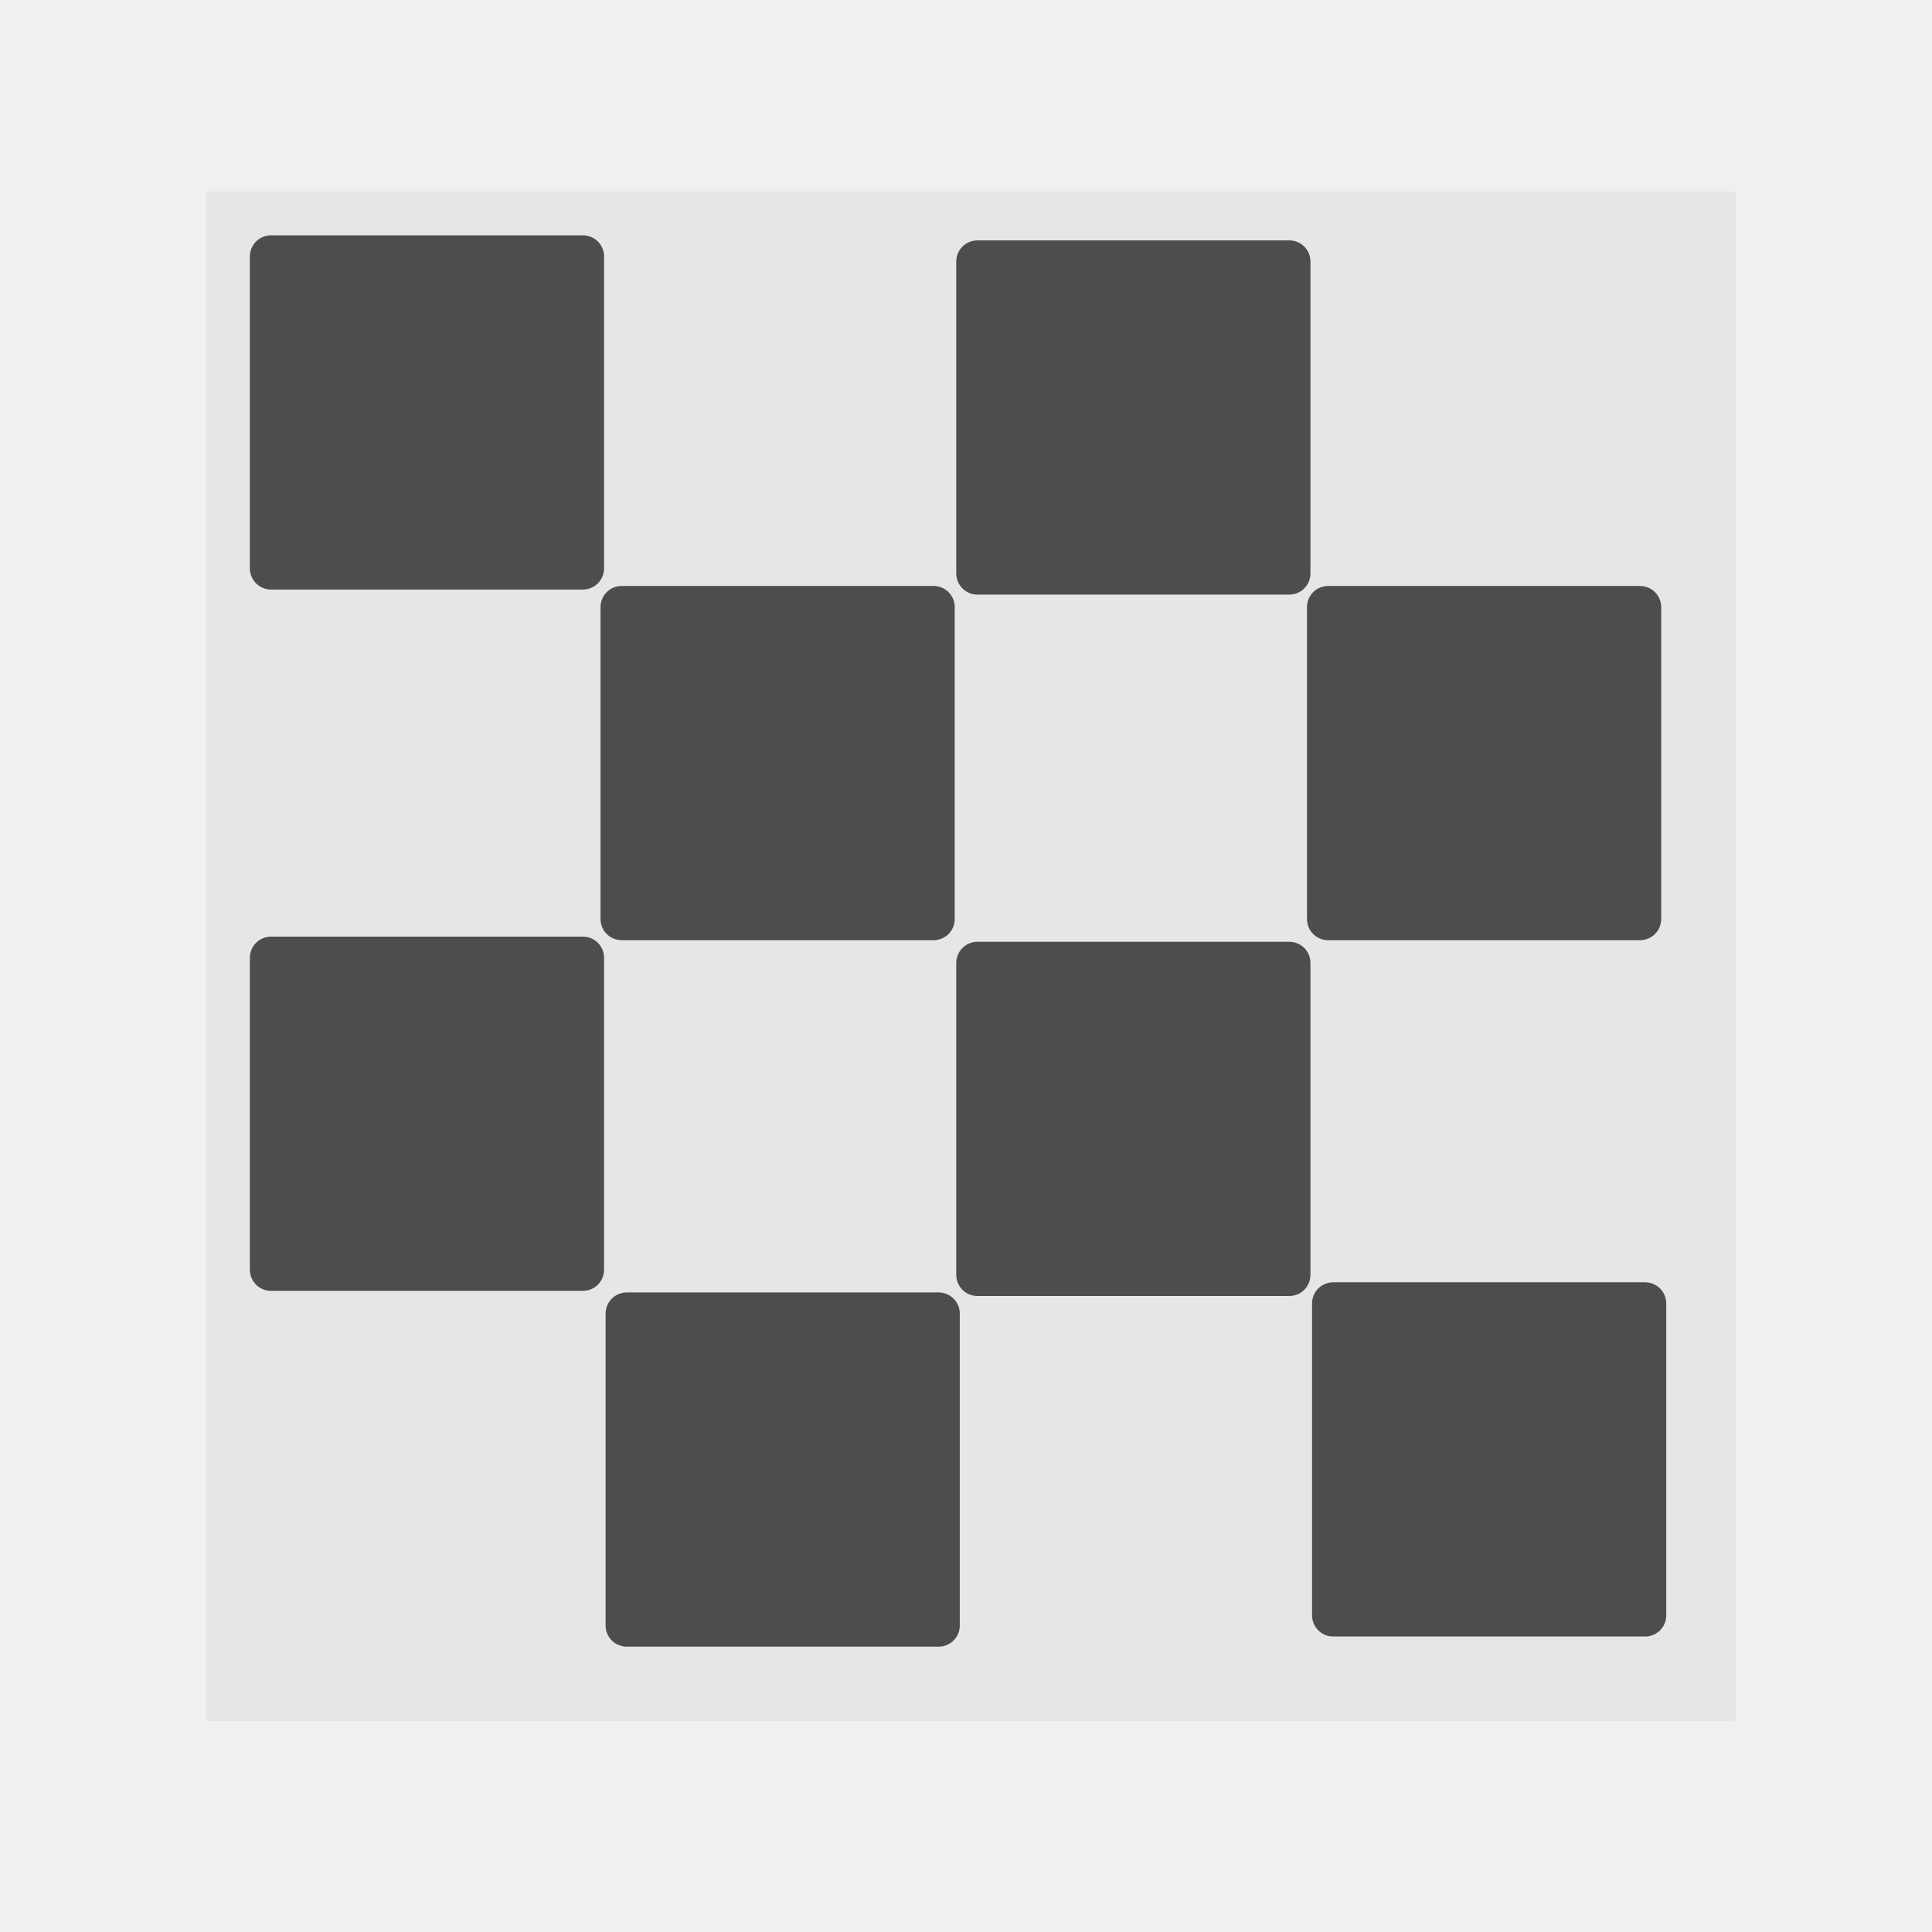
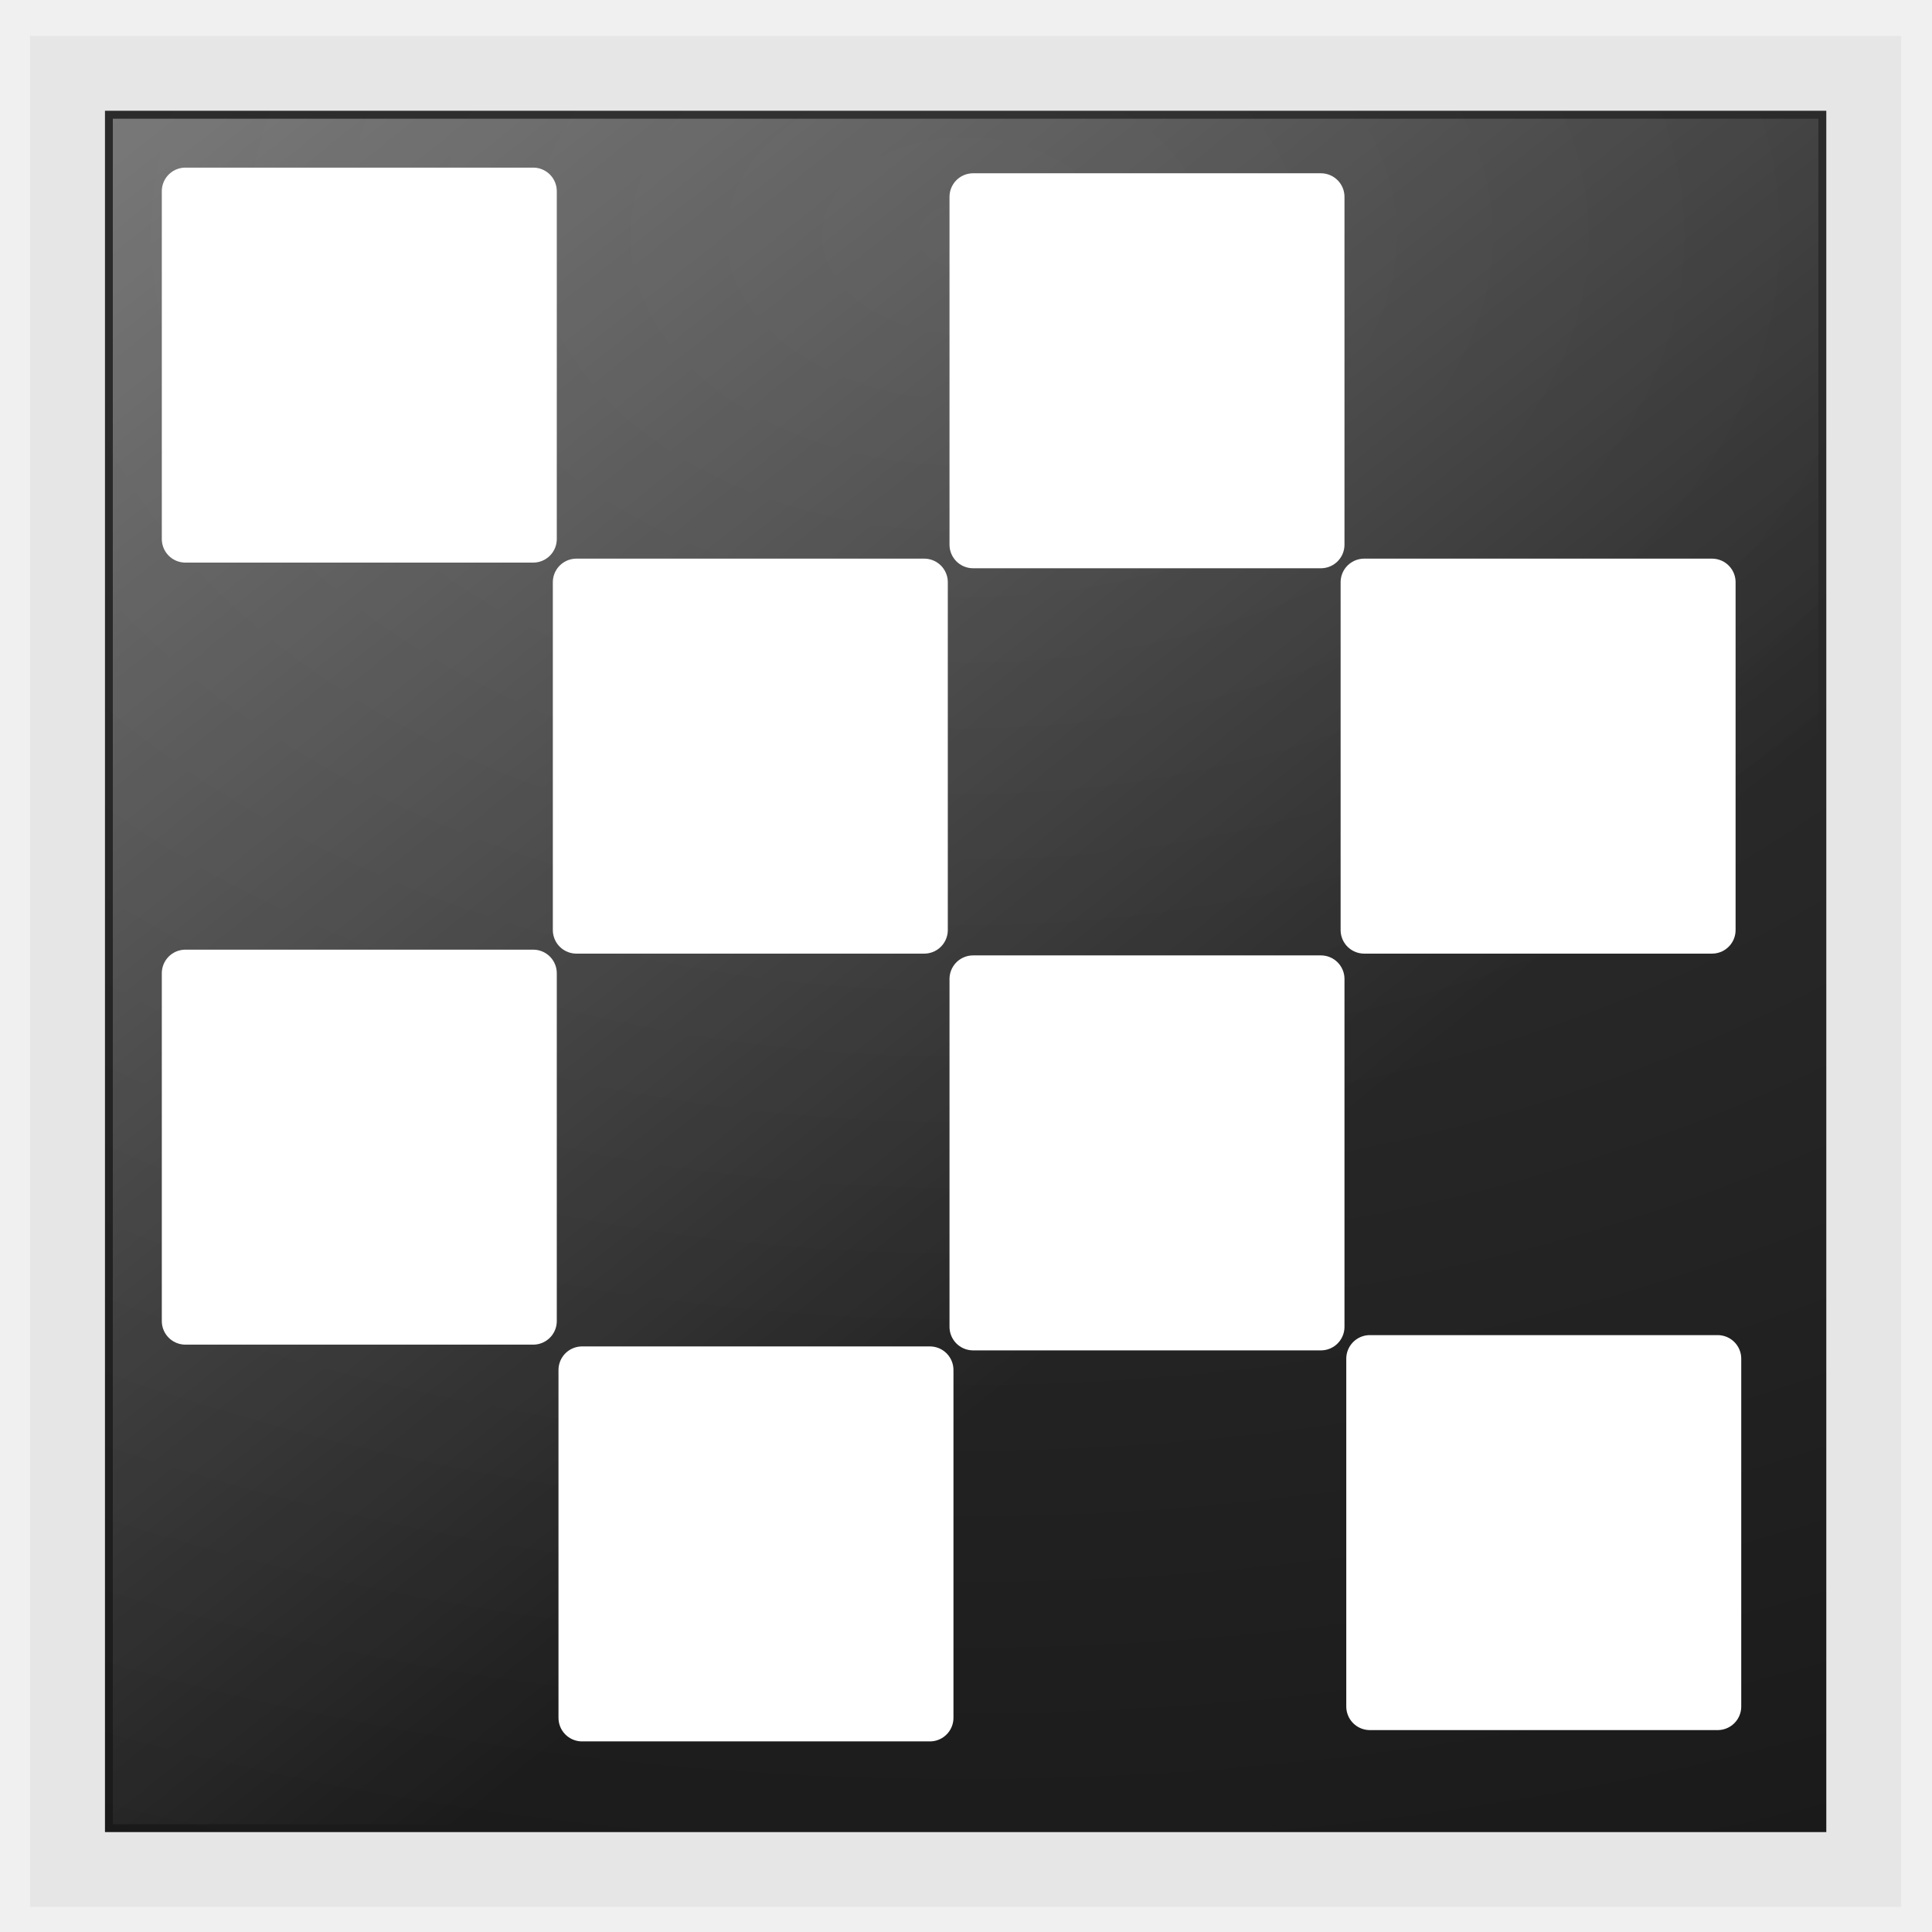
- <svg xmlns="http://www.w3.org/2000/svg" width="24" height="24" id="svg4744" version="1.1">
-   <defs id="defs4746" />
+ <svg xmlns="http://www.w3.org/2000/svg" xmlns:xlink="http://www.w3.org/1999/xlink" width="24" height="24" id="svg4744" version="1.1">
+   <defs id="defs4746">
+     <linearGradient xlink:href="#linearGradient4780-9" id="linearGradient4786-5" x1="-117.367" y1="212.261" x2="-87.76" y2="249.384" gradientUnits="userSpaceOnUse" gradientTransform="translate(114.4962,796.2861)" />
+     <linearGradient id="linearGradient4780-9">
+       <stop style="stop-color:#ffffff;stop-opacity:1;" offset="0" id="stop4782-9" />
+       <stop style="stop-color:#ffffff;stop-opacity:0;" offset="1" id="stop4784-8" />
+     </linearGradient>
+     <radialGradient r="12" fy="165.576" fx="17.75" cy="165.576" cx="17.75" gradientTransform="matrix(1.8352992e-7,3.659409,-5.305293,2.477181e-7,1168.345,101.131)" gradientUnits="userSpaceOnUse" id="radialGradient4817" xlink:href="#linearGradient3808-2-8" />
+     <linearGradient id="linearGradient3808-2-8">
+       <stop id="stop3810-0-2" offset="0" style="stop-color:#343434;stop-opacity:1;" />
+       <stop id="stop3812-0-6" offset="1" style="stop-color:#000000;stop-opacity:1;" />
+     </linearGradient>
+     <radialGradient r="12" fy="165.576" fx="17.75" cy="165.576" cx="17.75" gradientTransform="matrix(1.8352992e-7,3.659409,-5.305293,2.477181e-7,903.0542,967.905)" gradientUnits="userSpaceOnUse" id="radialGradient6583" xlink:href="#linearGradient3808-2-8" />
+     <radialGradient xlink:href="#linearGradient3808-2-8" id="radialGradient6716" gradientUnits="userSpaceOnUse" gradientTransform="matrix(1.7773638e-7,3.543891,-5.137819,2.3989831e-7,862.6975,968.3602)" cx="17.75" cy="165.576" fx="17.75" fy="165.576" r="12" />
+     <linearGradient xlink:href="#linearGradient4780-9" id="linearGradient6730" gradientUnits="userSpaceOnUse" gradientTransform="translate(114.4962,796.2861)" x1="-117.367" y1="212.261" x2="-87.76" y2="249.384" />
+   </defs>
  <g id="layer1" transform="translate(0,-1028.362)">
-     <rect style="fill:#e6e6e6;fill-opacity:1;stroke:none" id="rect4778-0-9-3" width="19" height="19" x="2.559" y="1030.74" ry="0" />
-     <g id="g4768-3-3-8" transform="translate(101.5834,792.9698)" style="fill:#4d4d4d;stroke:#4d4d4d">
-       <rect ry="0" y="238.578" x="-98.217" height="3.875" width="3.875" id="rect4706-8-1-7" style="fill:#4d4d4d;fill-opacity:1;stroke:#4d4d4d;stroke-width:0.525;stroke-linecap:round;stroke-linejoin:round;stroke-miterlimit:4;stroke-opacity:1;stroke-dasharray:none;stroke-dashoffset:0" />
-       <rect ry="0" y="242.934" x="-93.861" height="3.875" width="3.875" id="rect4706-6-0-9-4" style="fill:#4d4d4d;fill-opacity:1;stroke:#4d4d4d;stroke-width:0.525;stroke-linecap:round;stroke-linejoin:round;stroke-miterlimit:4;stroke-opacity:1;stroke-dasharray:none;stroke-dashoffset:0" />
-       <rect ry="0" y="238.641" x="-89.442" height="3.875" width="3.875" id="rect4706-0-1-8-2" style="fill:#4d4d4d;fill-opacity:1;stroke:#4d4d4d;stroke-width:0.525;stroke-linecap:round;stroke-linejoin:round;stroke-miterlimit:4;stroke-opacity:1;stroke-dasharray:none;stroke-dashoffset:0" />
-       <rect ry="0" y="242.934" x="-85.085" height="3.875" width="3.875" id="rect4706-7-2-6-7" style="fill:#4d4d4d;fill-opacity:1;stroke:#4d4d4d;stroke-width:0.525;stroke-linecap:round;stroke-linejoin:round;stroke-miterlimit:4;stroke-opacity:1;stroke-dasharray:none;stroke-dashoffset:0" />
-       <rect ry="0" y="247.354" x="-89.442" height="3.875" width="3.875" id="rect4706-1-5-5-7" style="fill:#4d4d4d;fill-opacity:1;stroke:#4d4d4d;stroke-width:0.525;stroke-linecap:round;stroke-linejoin:round;stroke-miterlimit:4;stroke-opacity:1;stroke-dasharray:none;stroke-dashoffset:0" />
-       <rect ry="0" y="247.29" x="-98.217" height="3.875" width="3.875" id="rect4706-77-0-0-9" style="fill:#4d4d4d;fill-opacity:1;stroke:#4d4d4d;stroke-width:0.525;stroke-linecap:round;stroke-linejoin:round;stroke-miterlimit:4;stroke-opacity:1;stroke-dasharray:none;stroke-dashoffset:0" />
-       <rect ry="0" y="251.71" x="-93.798" height="3.875" width="3.875" id="rect4706-773-9-2-3" style="fill:#4d4d4d;fill-opacity:1;stroke:#4d4d4d;stroke-width:0.525;stroke-linecap:round;stroke-linejoin:round;stroke-miterlimit:4;stroke-opacity:1;stroke-dasharray:none;stroke-dashoffset:0" />
-       <rect ry="0" y="251.584" x="-85.022" height="3.875" width="3.875" id="rect4706-3-4-8-1" style="fill:#4d4d4d;fill-opacity:1;stroke:#4d4d4d;stroke-width:0.525;stroke-linecap:round;stroke-linejoin:round;stroke-miterlimit:4;stroke-opacity:1;stroke-dasharray:none;stroke-dashoffset:0" />
+     <rect style="fill:url(#radialGradient6716);fill-opacity:1;stroke:#e6e6e6;stroke-width:0.93;stroke-opacity:1" id="rect2996-9-14-6" width="22.313" height="22.313" x="0.839" y="1029.273" ry="0" />
+     <g id="g6718" transform="matrix(1.115103,0,0,1.115103,-15.461,-121.8683)">
+       <rect ry="0" y="1032.824" x="15.122" height="19" width="19" id="rect4778-0" style="fill:url(#linearGradient6730);fill-opacity:1;stroke:none" />
+       <g transform="translate(114.1472,795.0533)" id="g4768-3">
+         <rect style="fill:#ffffff;fill-opacity:1;stroke:#ffffff;stroke-width:0.525;stroke-linecap:round;stroke-linejoin:round;stroke-miterlimit:4;stroke-opacity:1;stroke-dasharray:none;stroke-dashoffset:0" id="rect4706-8" width="3.875" height="3.875" x="-98.217" y="238.578" ry="0" />
+         <rect style="fill:#ffffff;fill-opacity:1;stroke:#ffffff;stroke-width:0.525;stroke-linecap:round;stroke-linejoin:round;stroke-miterlimit:4;stroke-opacity:1;stroke-dasharray:none;stroke-dashoffset:0" id="rect4706-6-0" width="3.875" height="3.875" x="-93.861" y="242.934" ry="0" />
+         <rect style="fill:#ffffff;fill-opacity:1;stroke:#ffffff;stroke-width:0.525;stroke-linecap:round;stroke-linejoin:round;stroke-miterlimit:4;stroke-opacity:1;stroke-dasharray:none;stroke-dashoffset:0" id="rect4706-0-1" width="3.875" height="3.875" x="-89.442" y="238.641" ry="0" />
+         <rect style="fill:#ffffff;fill-opacity:1;stroke:#ffffff;stroke-width:0.525;stroke-linecap:round;stroke-linejoin:round;stroke-miterlimit:4;stroke-opacity:1;stroke-dasharray:none;stroke-dashoffset:0" id="rect4706-7-2" width="3.875" height="3.875" x="-85.085" y="242.934" ry="0" />
+         <rect style="fill:#ffffff;fill-opacity:1;stroke:#ffffff;stroke-width:0.525;stroke-linecap:round;stroke-linejoin:round;stroke-miterlimit:4;stroke-opacity:1;stroke-dasharray:none;stroke-dashoffset:0" id="rect4706-1-5" width="3.875" height="3.875" x="-89.442" y="247.354" ry="0" />
+         <rect style="fill:#ffffff;fill-opacity:1;stroke:#ffffff;stroke-width:0.525;stroke-linecap:round;stroke-linejoin:round;stroke-miterlimit:4;stroke-opacity:1;stroke-dasharray:none;stroke-dashoffset:0" id="rect4706-77-0" width="3.875" height="3.875" x="-98.217" y="247.29" ry="0" />
+         <rect style="fill:#ffffff;fill-opacity:1;stroke:#ffffff;stroke-width:0.525;stroke-linecap:round;stroke-linejoin:round;stroke-miterlimit:4;stroke-opacity:1;stroke-dasharray:none;stroke-dashoffset:0" id="rect4706-773-9" width="3.875" height="3.875" x="-93.798" y="251.71" ry="0" />
+         <rect style="fill:#ffffff;fill-opacity:1;stroke:#ffffff;stroke-width:0.525;stroke-linecap:round;stroke-linejoin:round;stroke-miterlimit:4;stroke-opacity:1;stroke-dasharray:none;stroke-dashoffset:0" id="rect4706-3-4" width="3.875" height="3.875" x="-85.022" y="251.584" ry="0" />
+       </g>
    </g>
  </g>
</svg>
